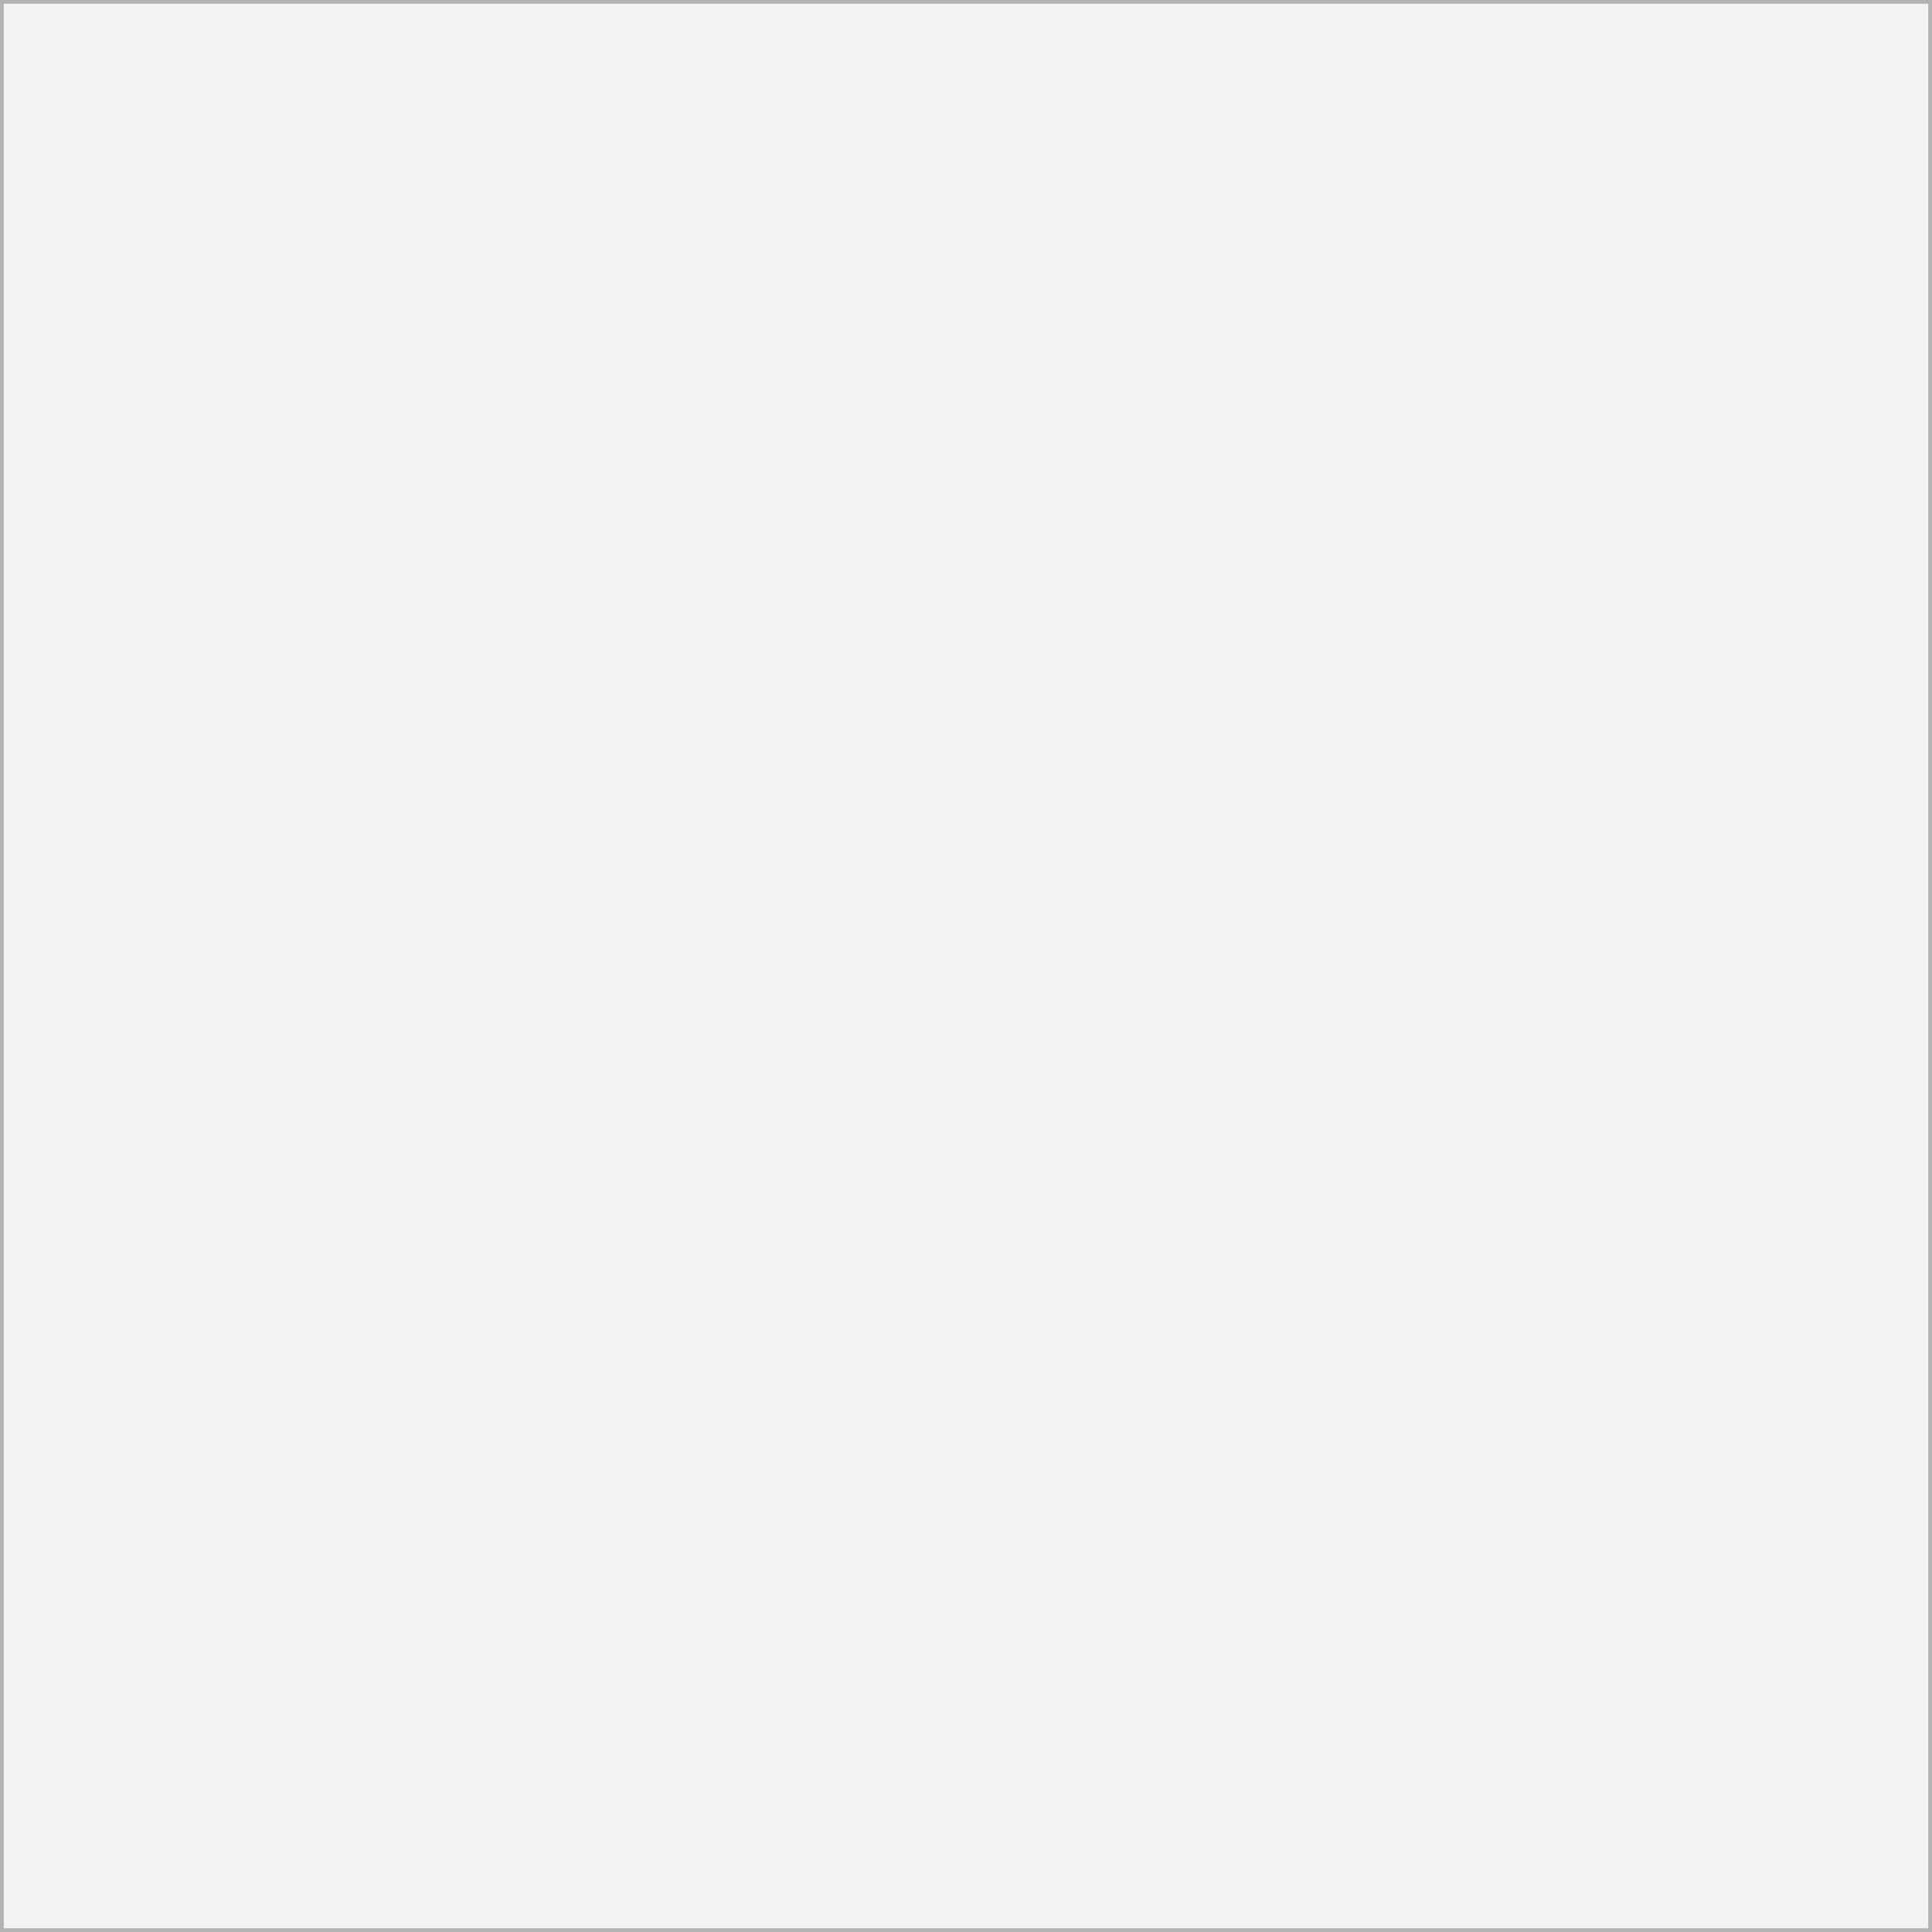
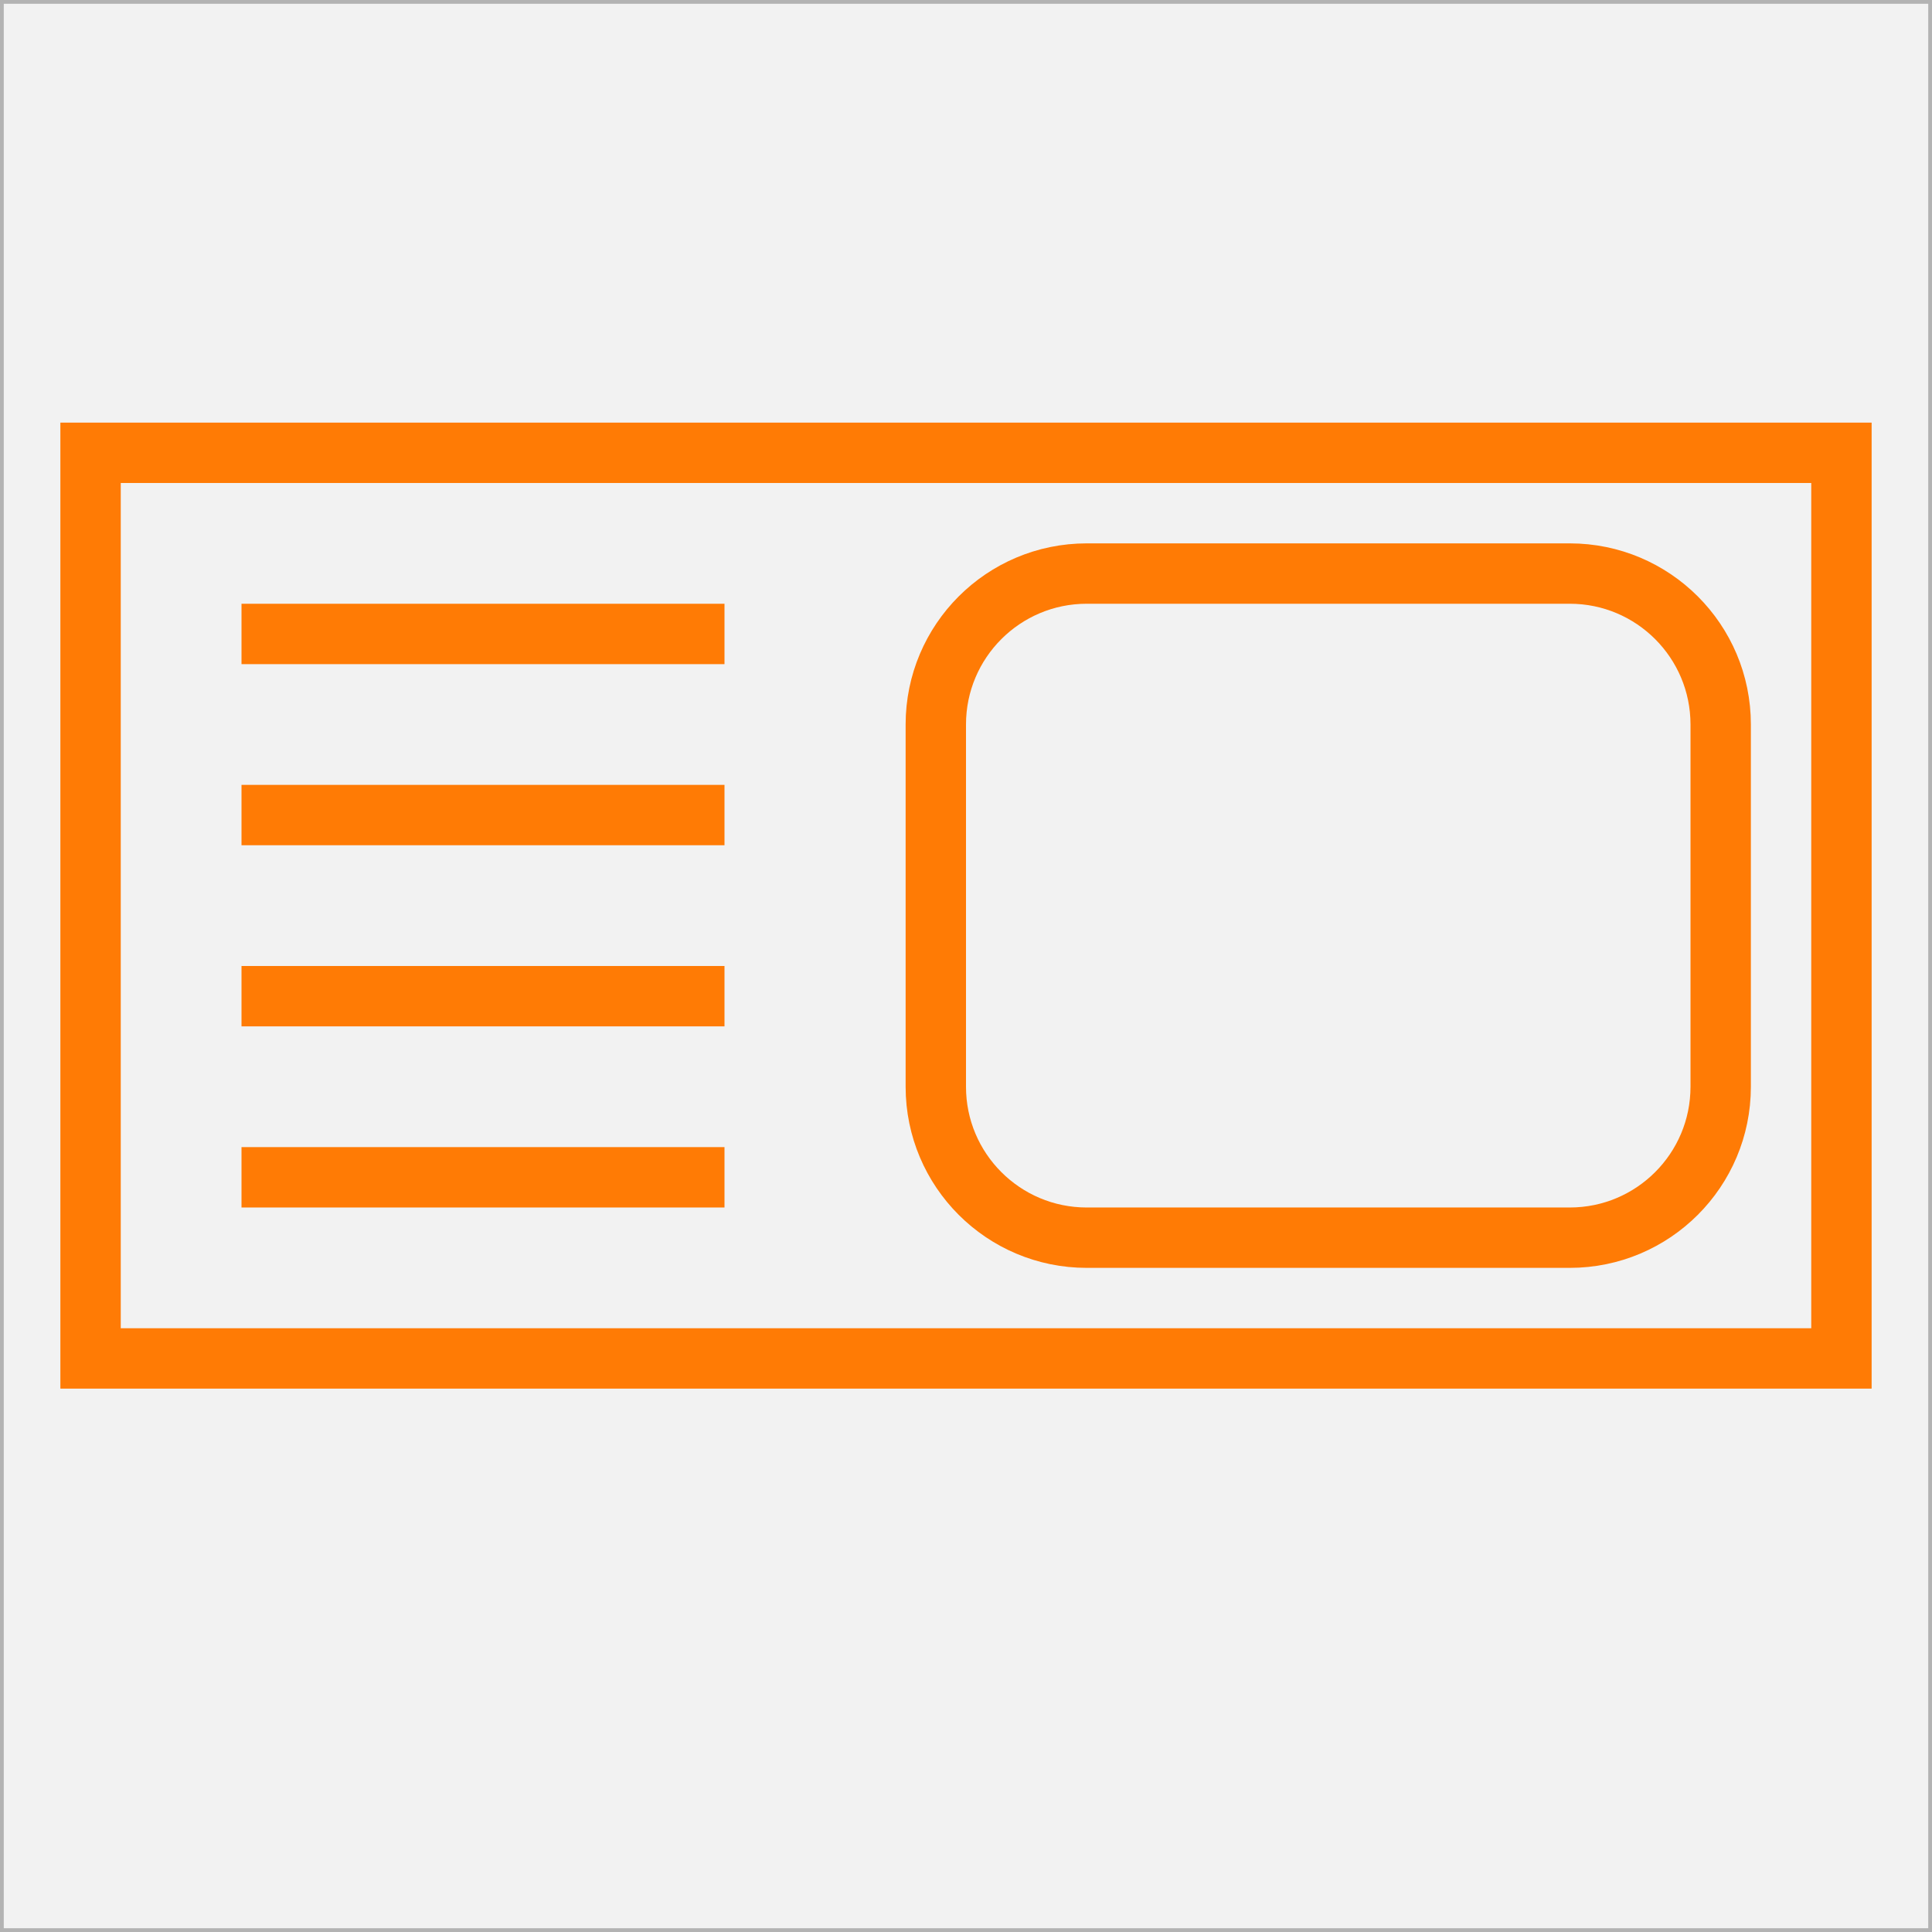
- <svg xmlns="http://www.w3.org/2000/svg" width="64" height="64" id="svg2" version="1.1">
-   <defs id="defs4" />
-   <g id="layer2" style="display:inline">
-     <rect style="fill:#f2f2f2;fill-opacity:1;fill-rule:evenodd;stroke:#b3b3b3;stroke-width:0.25;stroke-linecap:square;stroke-linejoin:miter;stroke-miterlimit:0;stroke-opacity:1;stroke-dasharray:none" id="rect3767" width="64" height="64" x="0" y="0" rx="0" />
+ <svg xmlns="http://www.w3.org/2000/svg" xmlns:ns1="http://www.openswatchbook.org/uri/2009/osb" width="64" height="64" id="svg2" version="1.1">
+   <defs id="defs4">
+     <linearGradient id="linearGradient7917" ns1:paint="solid">
+       <stop style="stop-color:#0000ff;stop-opacity:1;" offset="0" id="stop7919" />
+     </linearGradient>
+   </defs>
+   <g id="layer1" transform="translate(0,-988.3622)">
+     <rect style="fill:#f2f2f2;fill-opacity:1;fill-rule:evenodd;stroke:#b3b3b3;stroke-width:0.25;stroke-linecap:square;stroke-linejoin:miter;stroke-miterlimit:0;stroke-opacity:1;stroke-dasharray:none" id="rect3767" width="64" height="64" x="0" y="0" rx="0" transform="translate(0,988.3622)" />
+     <rect style="fill:none;stroke:#ff7b05;stroke-width:2;stroke-linecap:butt;stroke-linejoin:miter;stroke-miterlimit:4;stroke-opacity:1;stroke-dasharray:none;stroke-dashoffset:10" id="rect11000" width="58" height="30" x="3" y="1003.362" />
+     <rect style="fill:none;stroke:#ff7b05;stroke-width:2;stroke-linecap:butt;stroke-linejoin:miter;stroke-miterlimit:4;stroke-opacity:1;stroke-dasharray:none;stroke-dashoffset:10" id="rect11002" width="26" height="22" x="31" y="1007.362" ry="5" />
+     <path style="fill:none;stroke:#ff7b05;stroke-width:2;stroke-linecap:butt;stroke-linejoin:miter;stroke-miterlimit:4;stroke-opacity:1;stroke-dasharray:none" d="m 8,1009.362 c 16,0 16,0 16,0" id="path11004" />
+     <path style="fill:none;stroke:#ff7b05;stroke-width:2;stroke-linecap:butt;stroke-linejoin:miter;stroke-miterlimit:4;stroke-opacity:1;stroke-dasharray:none" d="m 8,1015.362 16,0" id="path11006" />
+     <path style="fill:none;stroke:#ff7b05;stroke-width:2;stroke-linecap:butt;stroke-linejoin:miter;stroke-miterlimit:4;stroke-opacity:1;stroke-dasharray:none" d="m 8,1021.362 16,0" id="path11008" />
+     <path style="fill:none;stroke:#ff7b05;stroke-width:2;stroke-linecap:butt;stroke-linejoin:miter;stroke-miterlimit:4;stroke-opacity:1;stroke-dasharray:none" d="m 8,1027.362 16,0" id="path11010" />
  </g>
-   <g id="layer1" transform="translate(0,-988.3622)" />
</svg>
